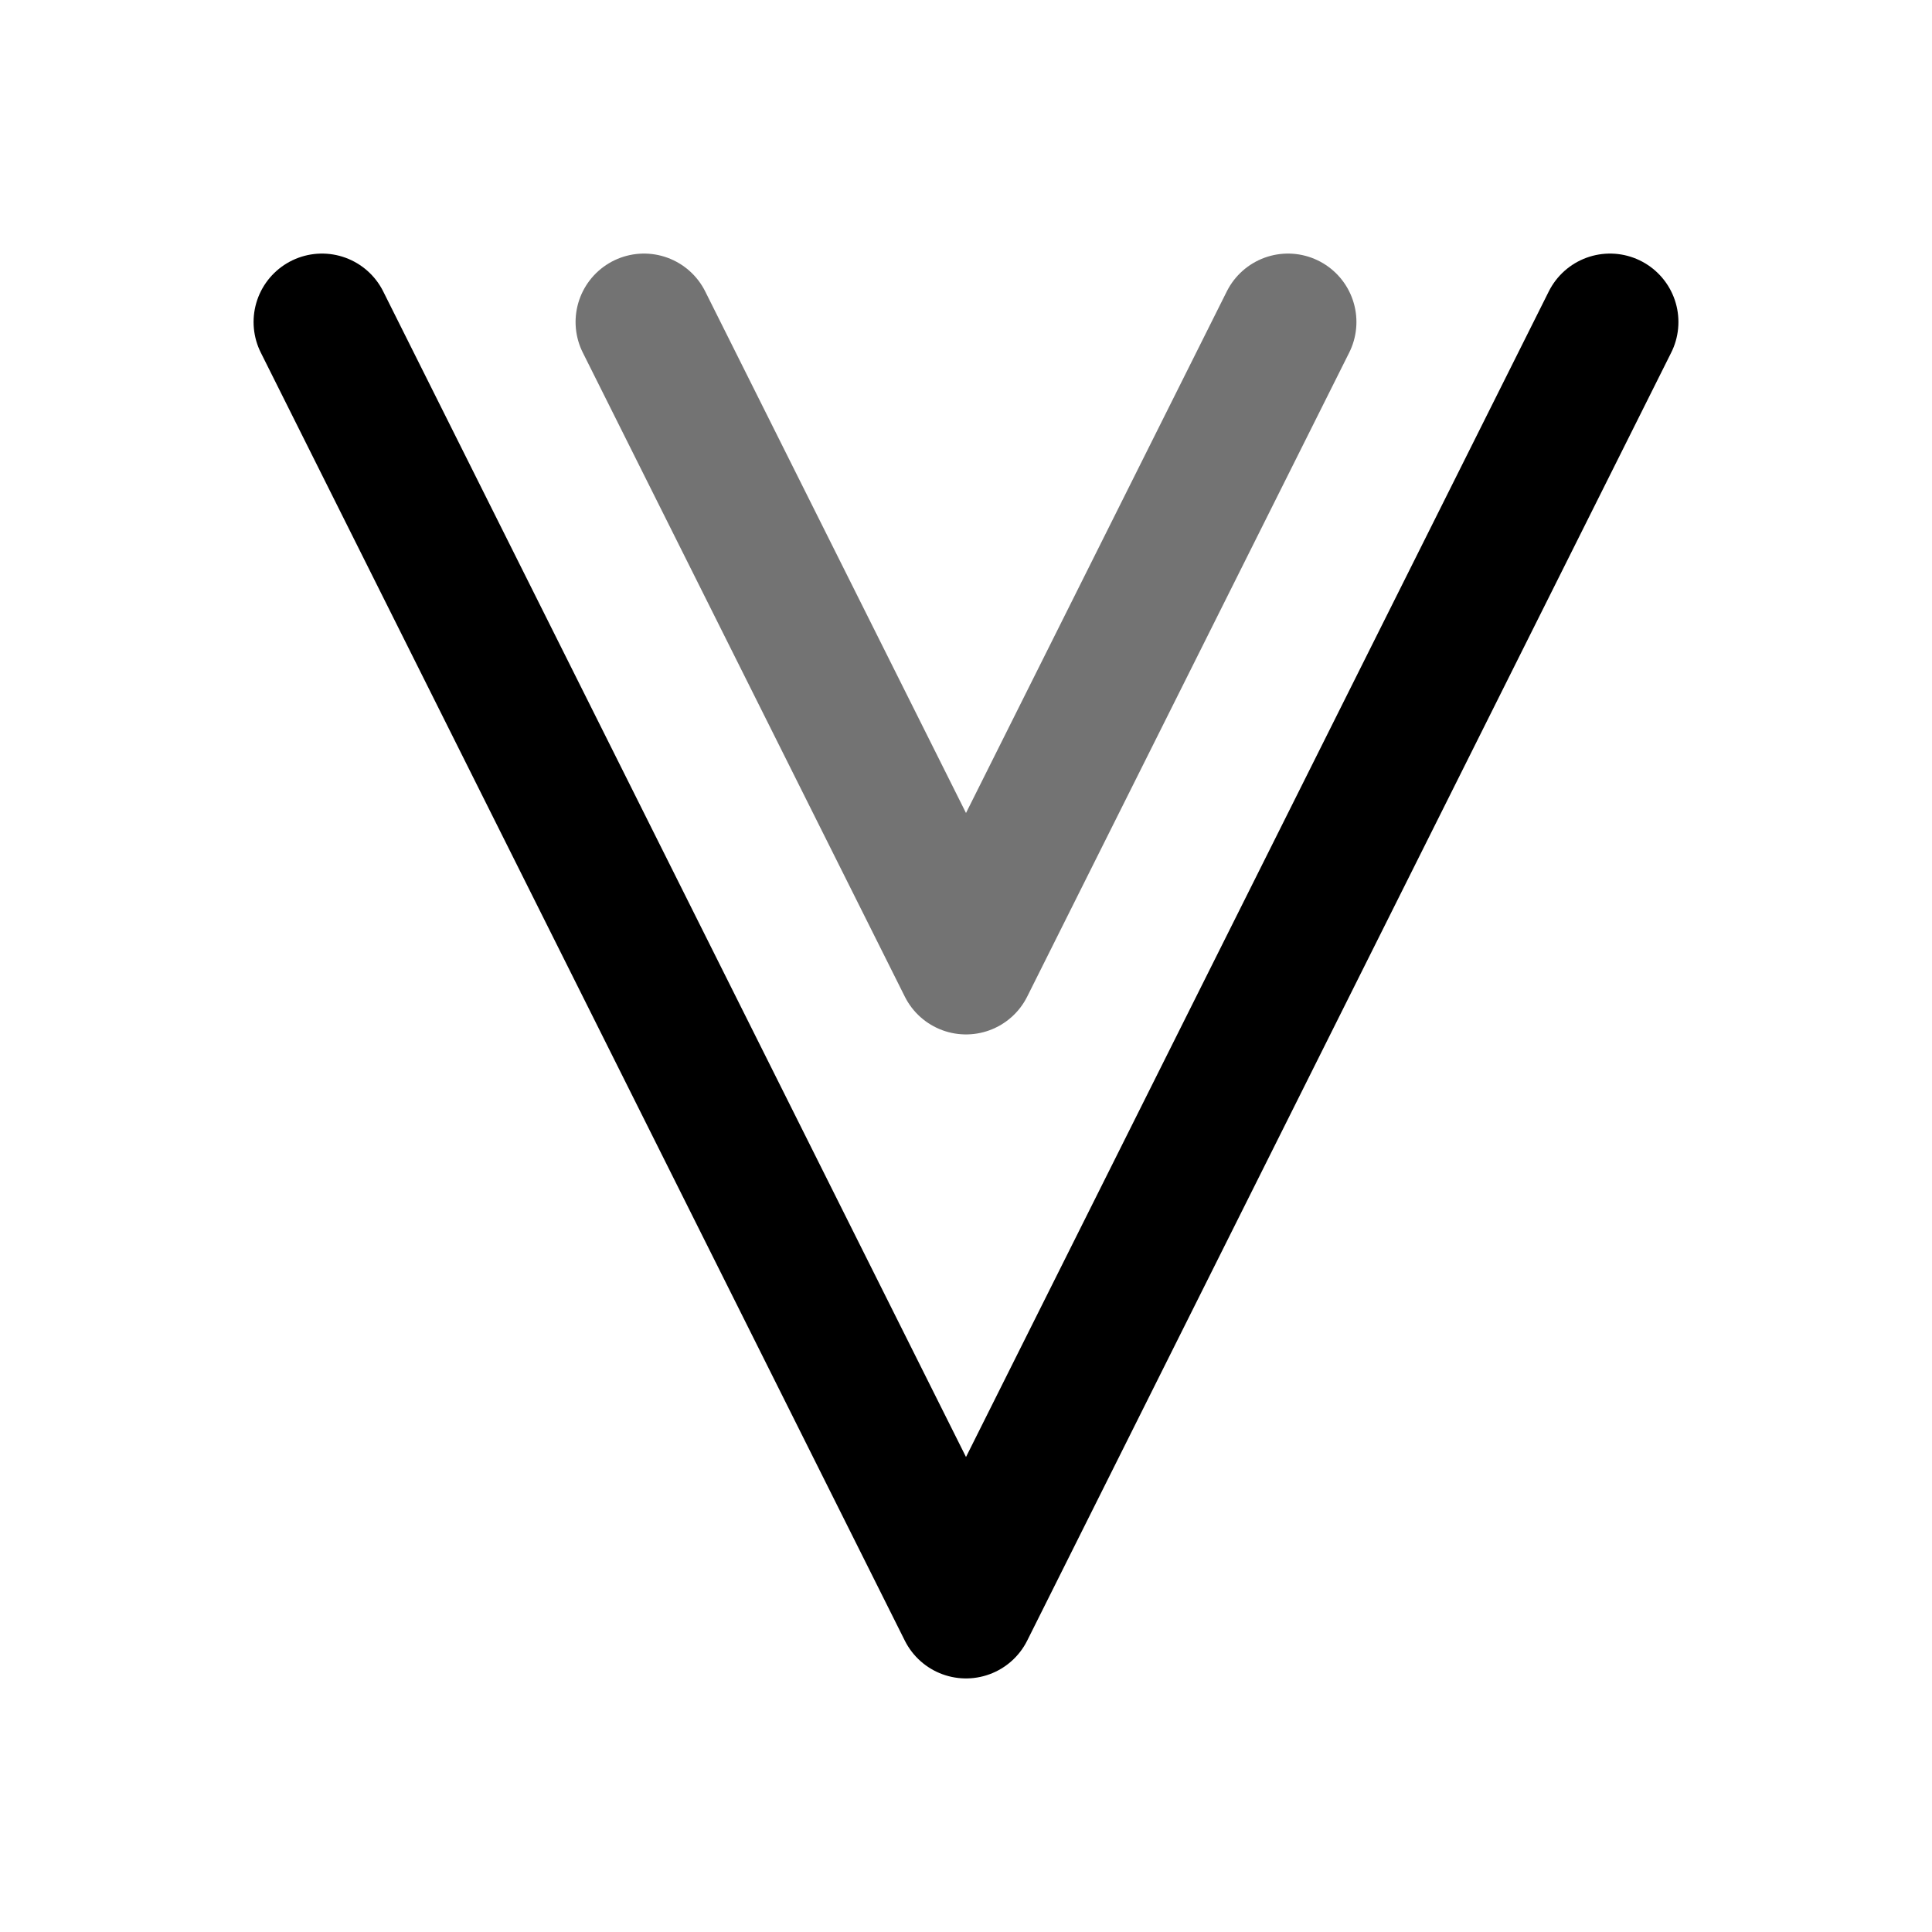
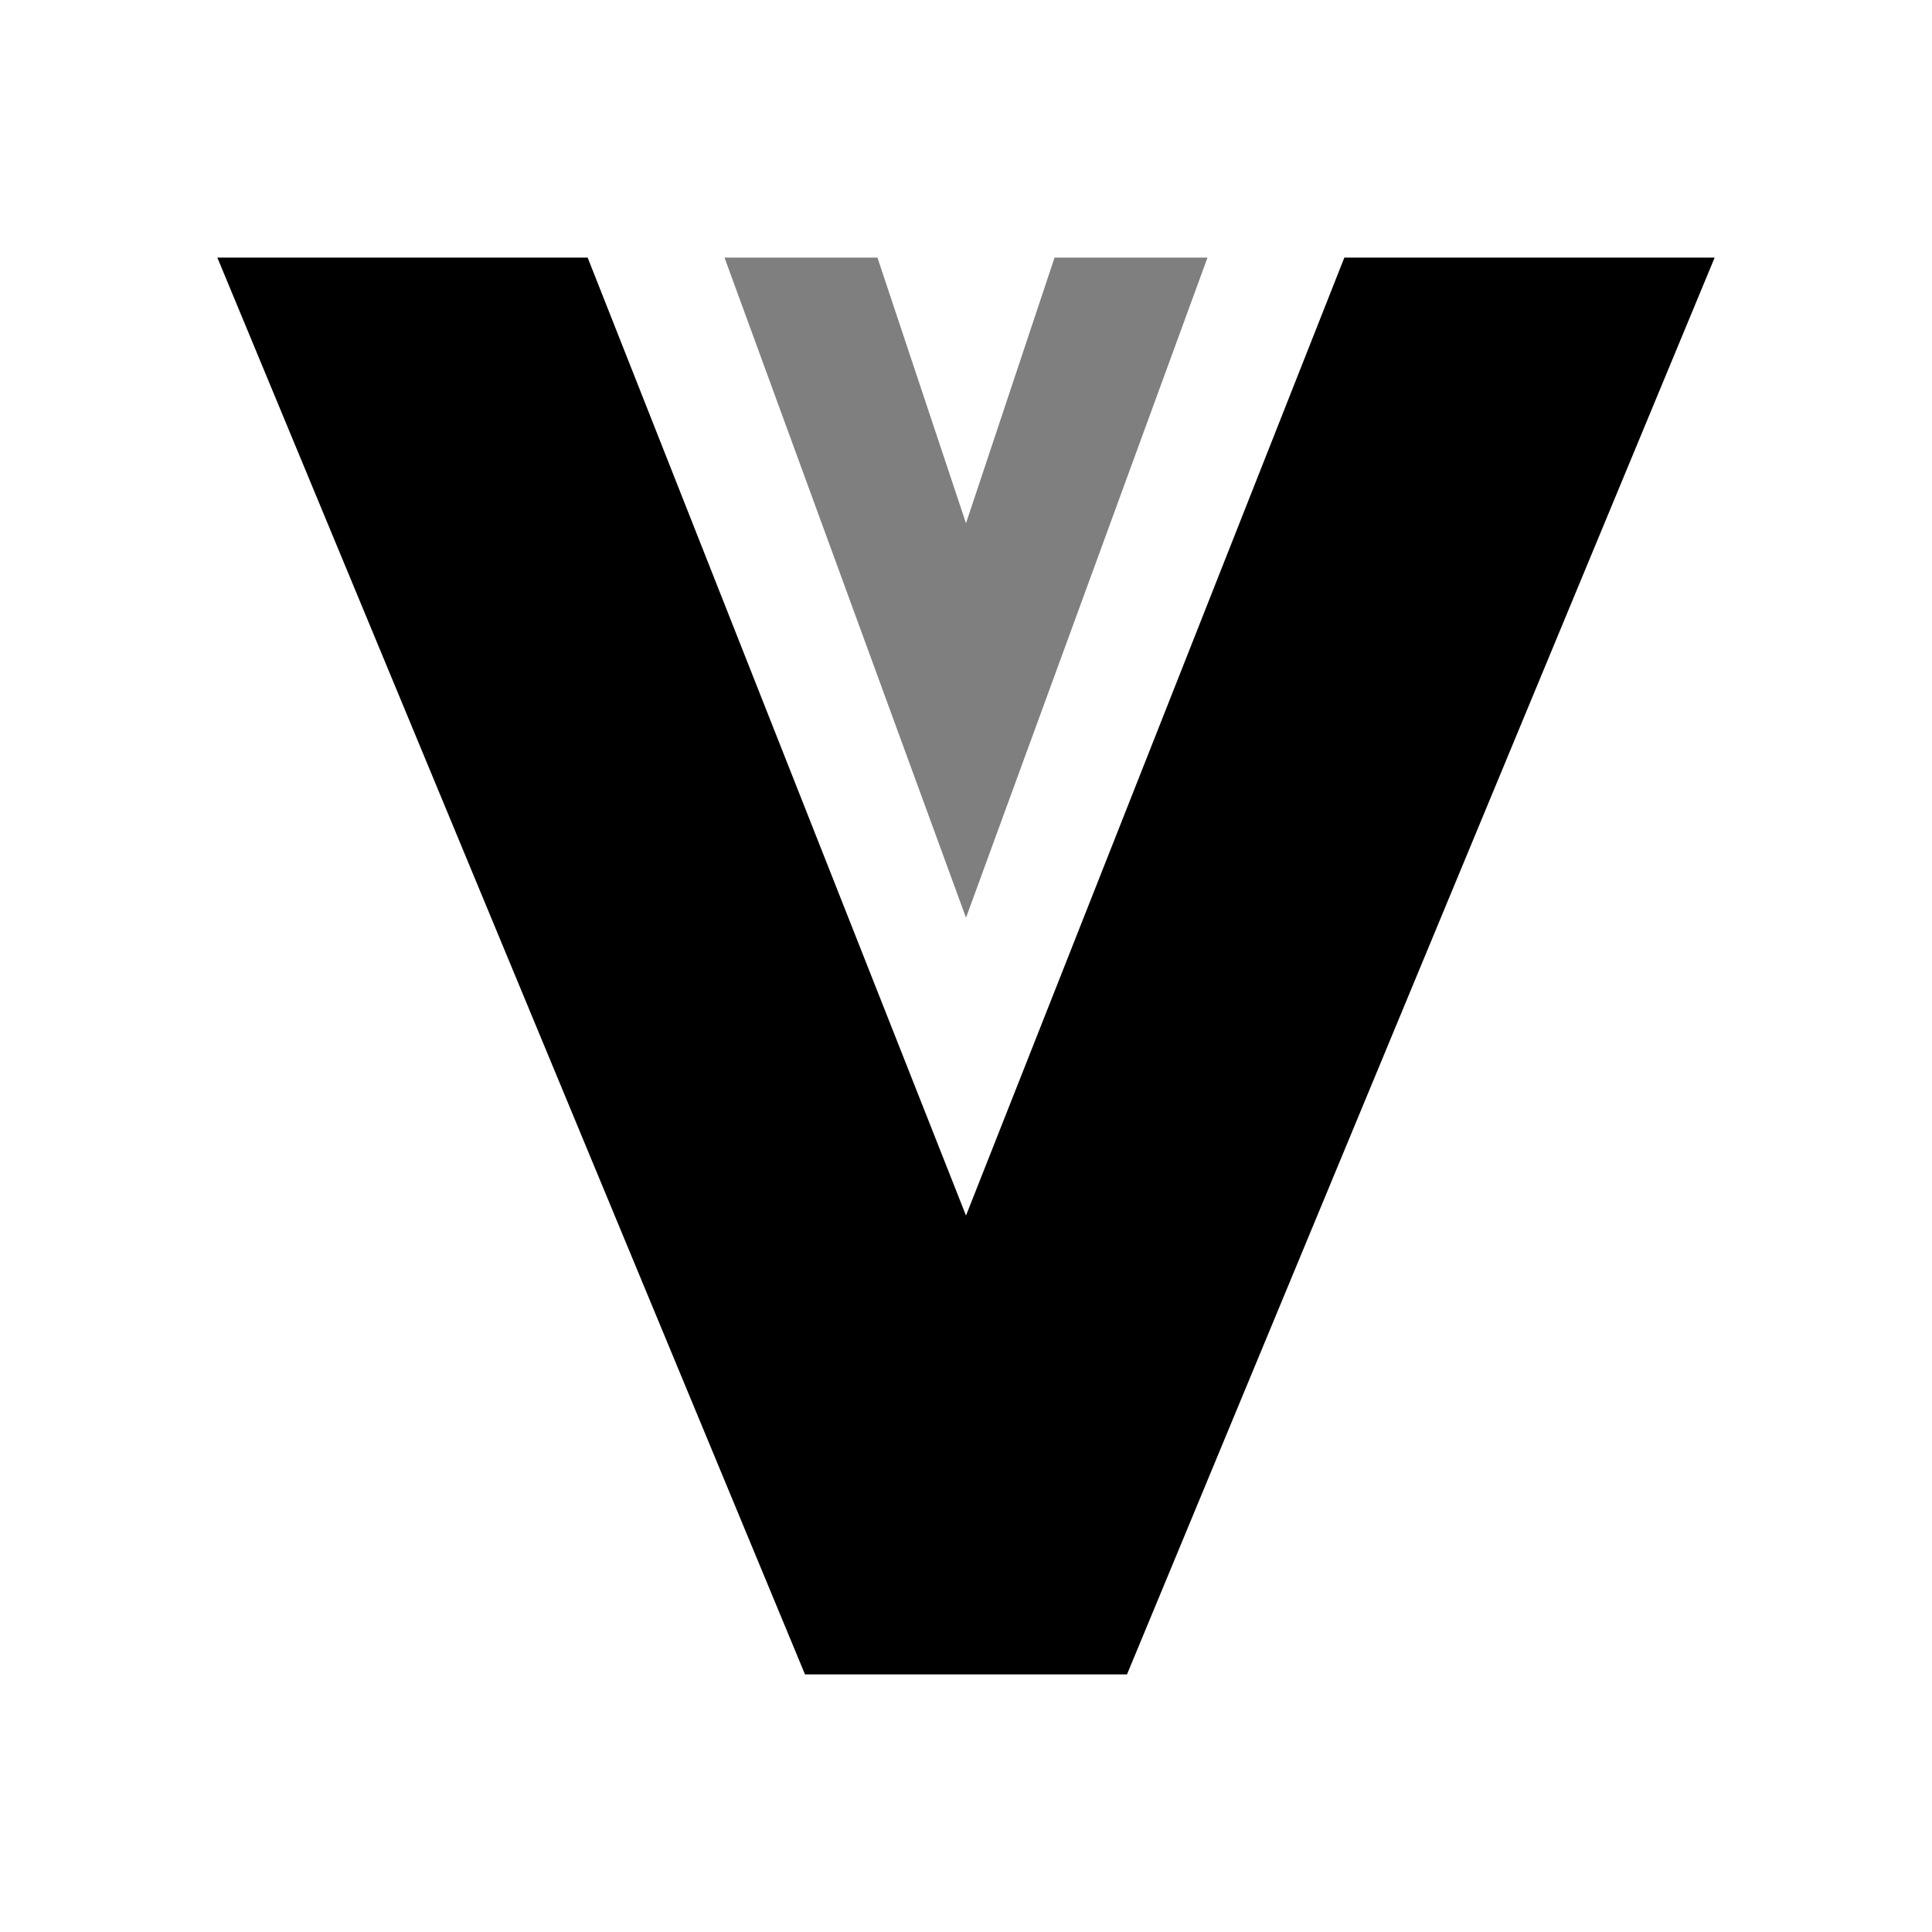
- <svg xmlns="http://www.w3.org/2000/svg" width="24" height="24" viewBox="0 0 24 24" fill="none">
-   <path d="M4 4L12 20L20 4" stroke="currentColor" stroke-width="1.7" stroke-linecap="round" stroke-linejoin="round" />
-   <path d="M8 4L12 12L16 4" stroke="currentColor" stroke-width="1.7" stroke-linecap="round" stroke-linejoin="round" opacity="0.55" />
+ <svg xmlns="http://www.w3.org/2000/svg" width="24" height="24" viewBox="0 0 24 24">
+   <path fill="currentColor" d="M2.7 3.2h4.6L12 15.1 16.7 3.2h4.6L14 20.8h-4L2.7 3.2z" />
+   <path fill="currentColor" opacity="0.5" d="M9 3.2h1.9L12 6.5l1.1-3.3H15l-3 8.2L9 3.2z" />
</svg>
